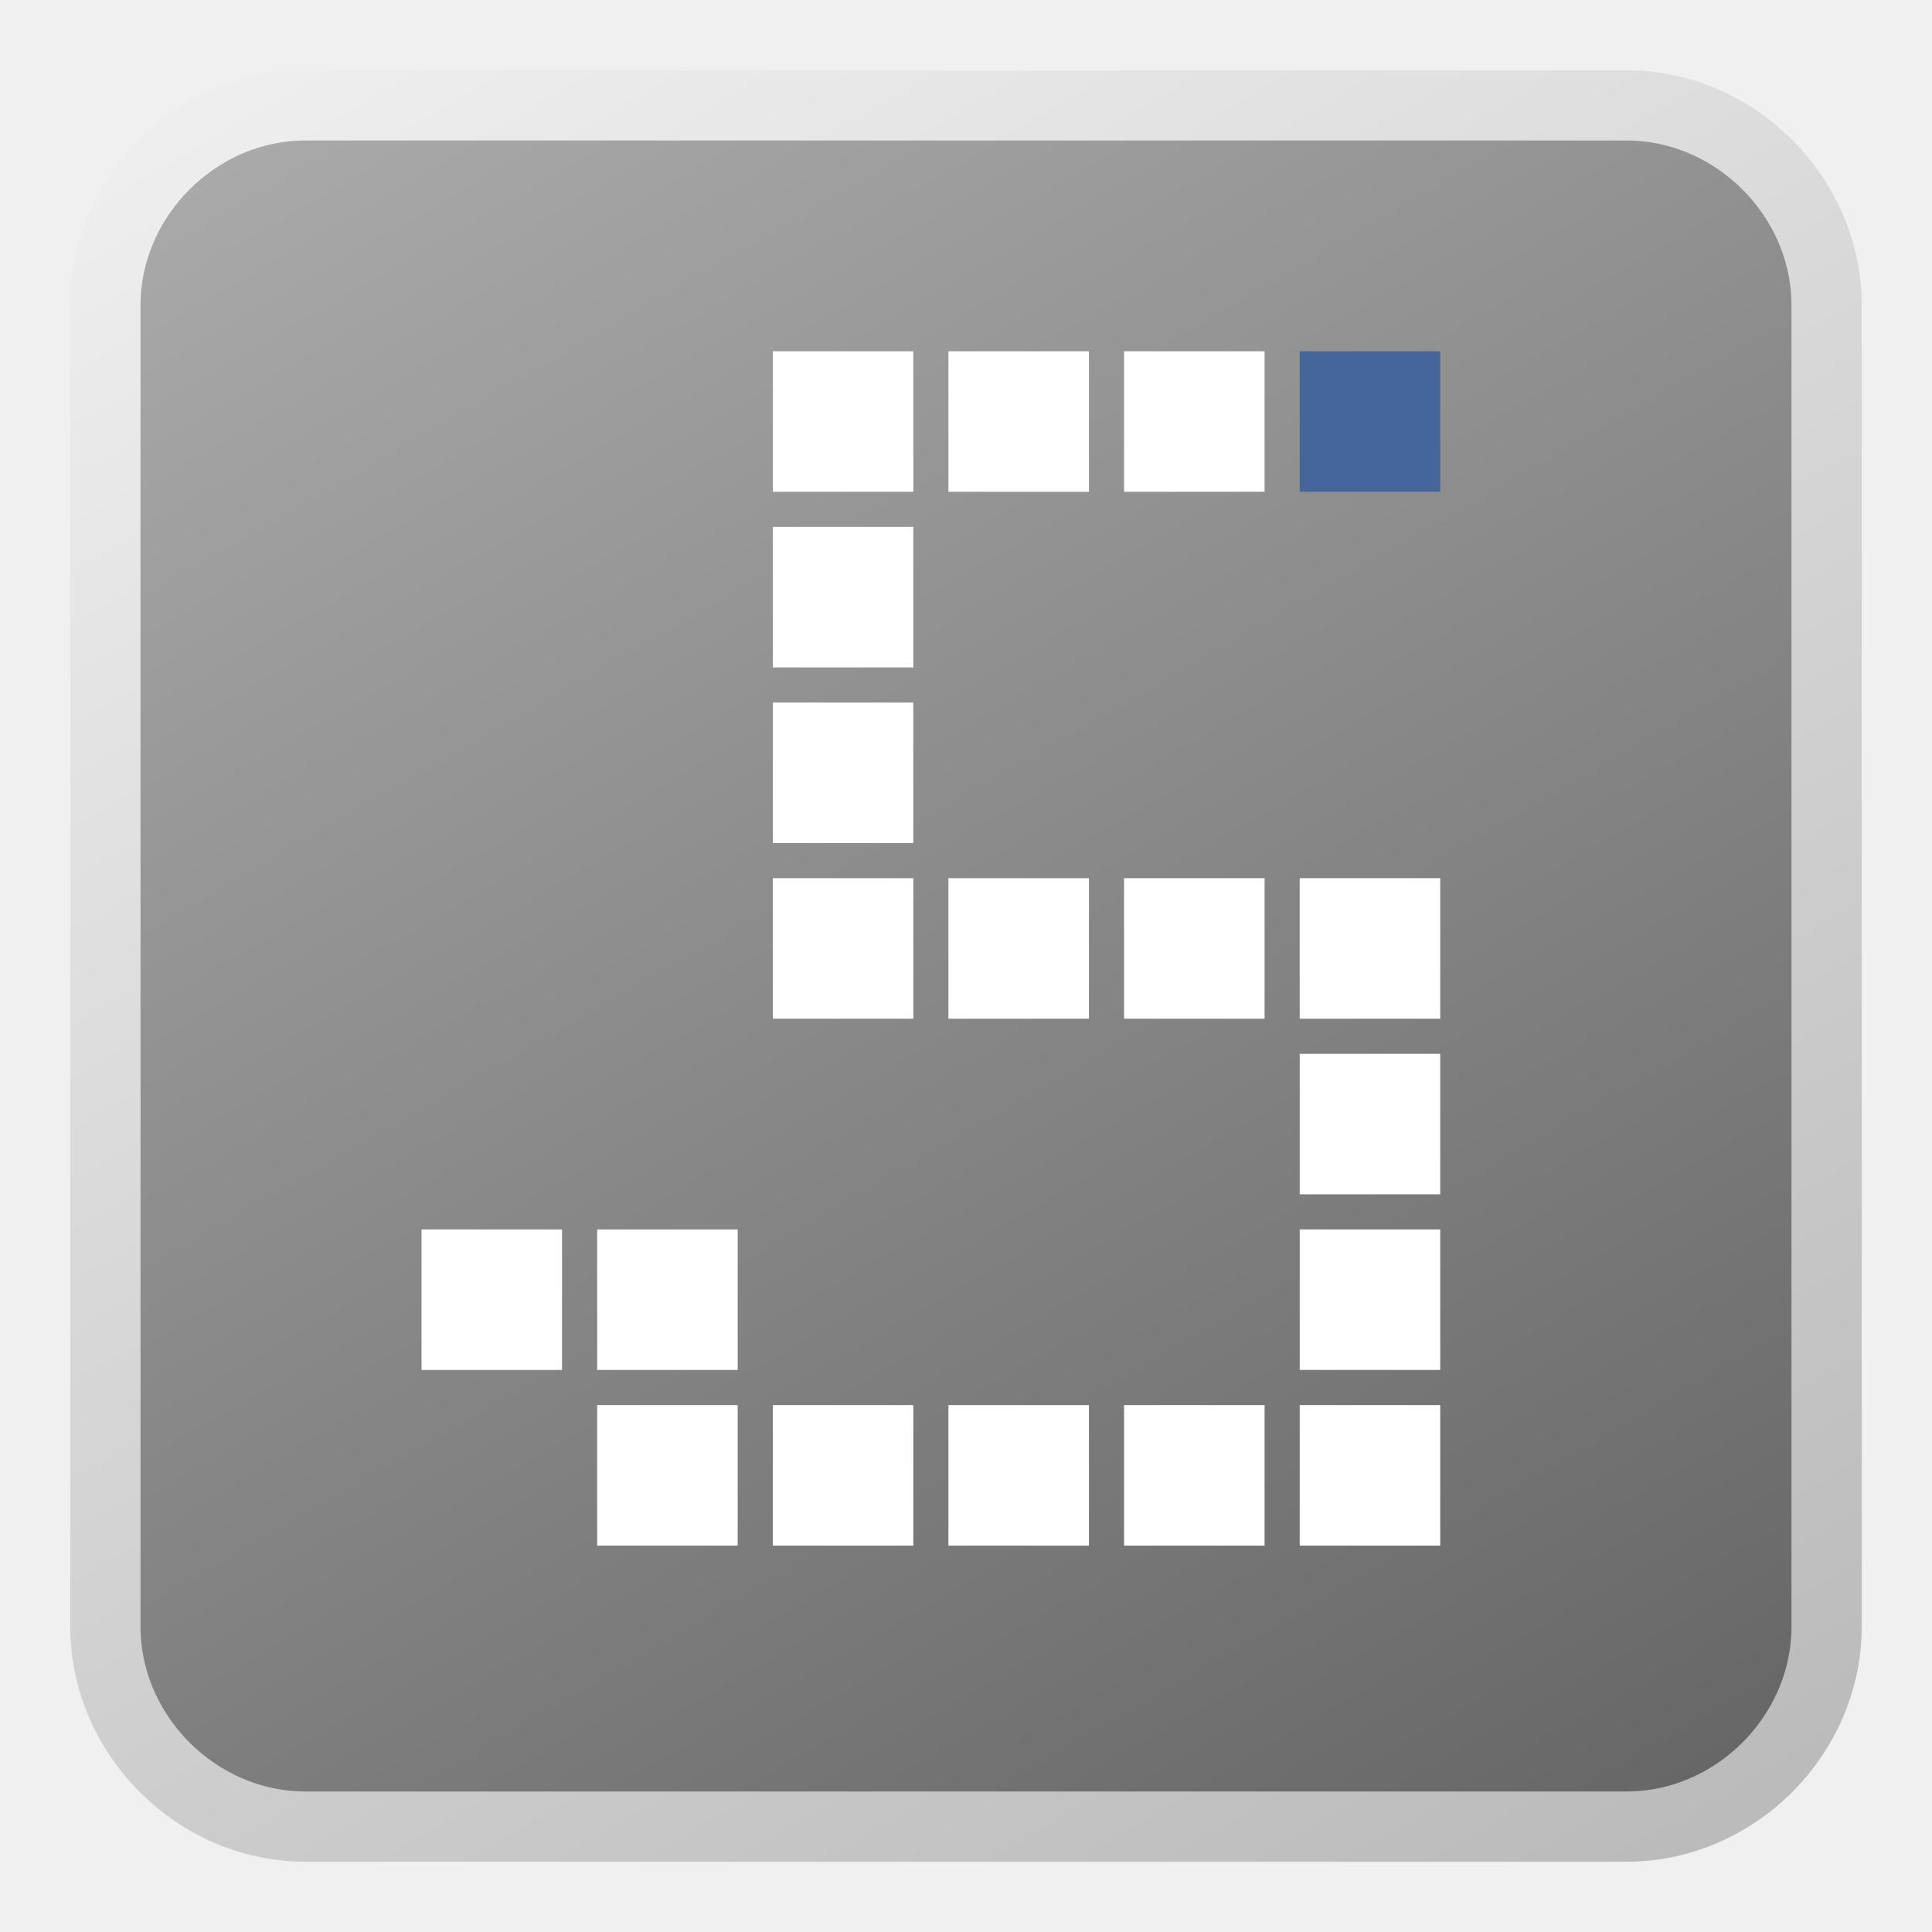
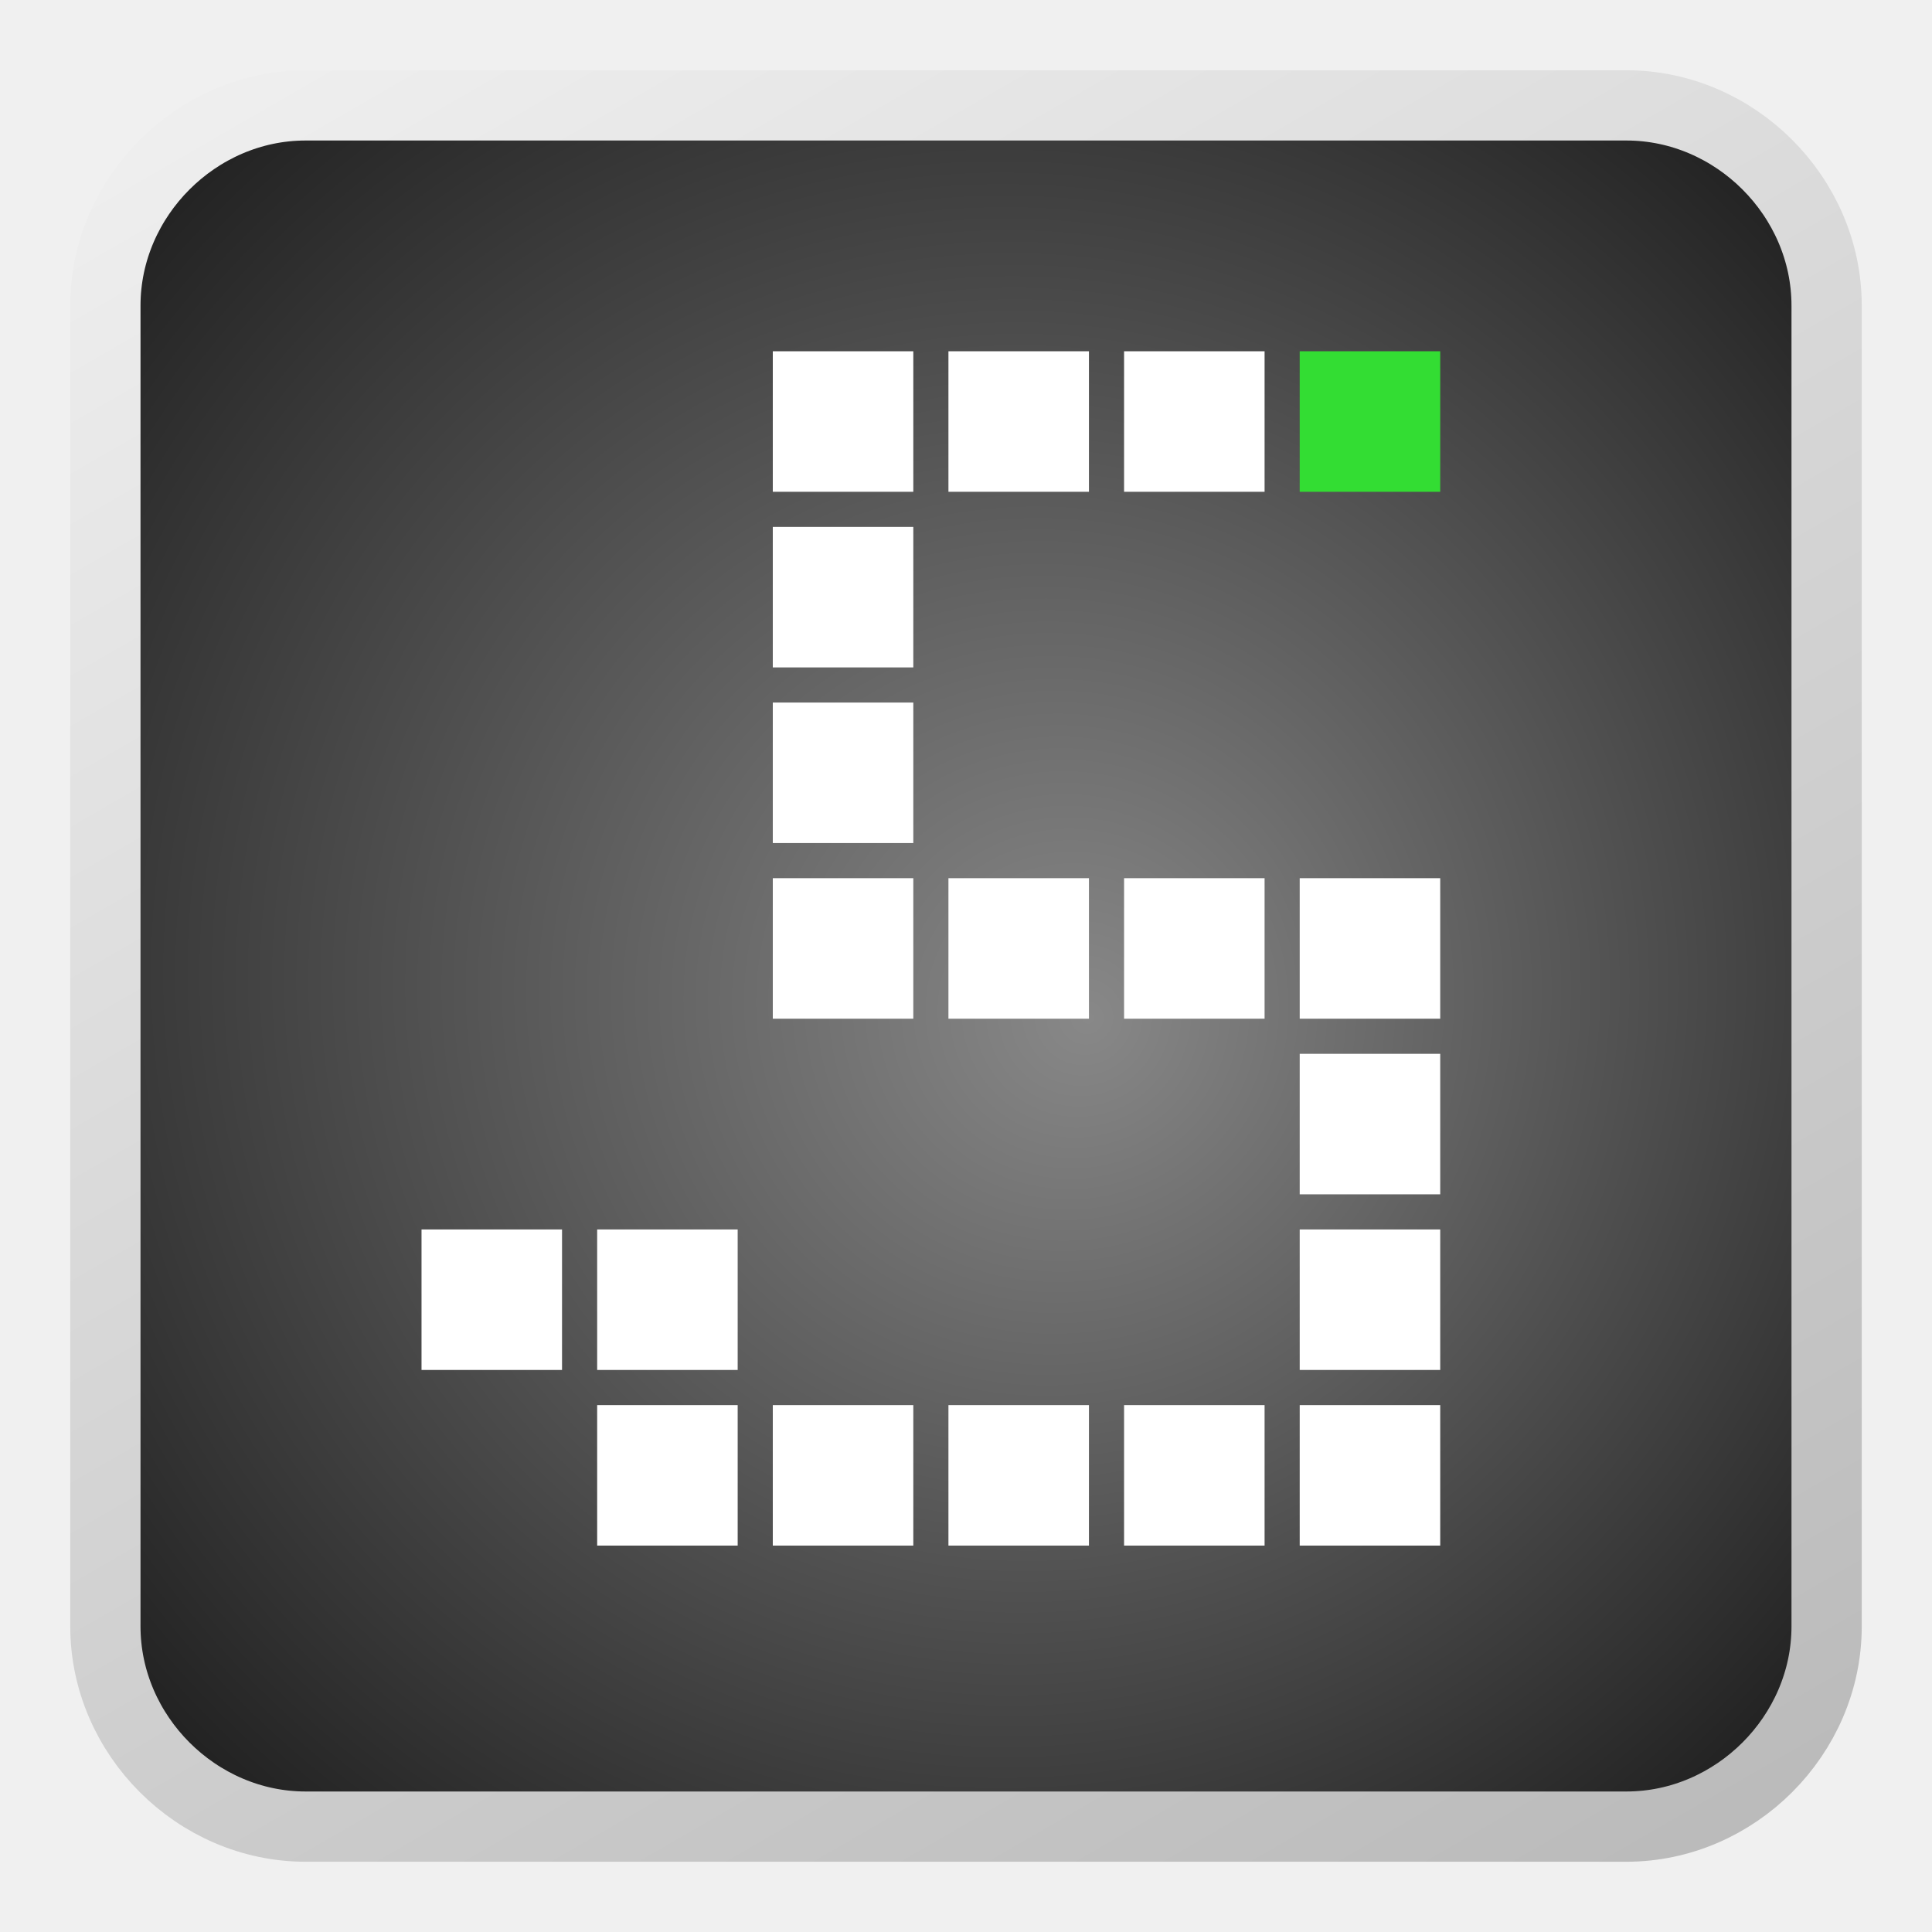
<svg xmlns="http://www.w3.org/2000/svg" viewBox="0 0 55 55">
  <style type="text/css">
		.st0{fill:url(#SVGID_1_);}
		.st1{fill:none;stroke:url(#SVGID_2_);stroke-width:2;stroke-miterlimit:10;}
		.st2{fill:#fff;}
- 		.st3{fill:#469;}
+ 		.st3{fill:#3d3;}
	</style>
-   <linearGradient id="SVGID_1_" gradientUnits="userSpaceOnUse" x1="11.814" y1="0.331" x2="43.186" y2="54.669">
-     <stop offset="0" style="stop-color:#aaa" />
-     <stop offset="1" style="stop-color:#666" />
-   </linearGradient>
+   <radialGradient id="SVGID_1_" cx="27" cy="27" r="37" fx="31" fy="29" gradientUnits="userSpaceOnUse">
+     <stop offset="0" style="stop-color:#888" />
+     <stop offset="1" style="stop-color:#111" />
+   </radialGradient>
  <linearGradient id="SVGID_2_" gradientUnits="userSpaceOnUse" x1="11.636" y1="55.977" x2="43.364" y2="1.023" gradientTransform="matrix(1 0 0 -1 0 56)">
    <stop offset="0" style="stop-color:#eee" />
    <stop offset="1" style="stop-color:#bbb" />
  </linearGradient>
  <path class="st0" d="M46.3,52H8.7C5.6,52,3,49.4,3,46.3V8.7C3,5.6,5.6,3,8.7,3h37.6C49.4,3,52,5.6,52,8.7v37.6 C52,49.4,49.4,52,46.3,52z" />
  <path class="st1" d="M46.3,52H8.7C5.6,52,3,49.4,3,46.3V8.7C3,5.6,5.6,3,8.7,3h37.6C49.4,3,52,5.6,52,8.7v37.6 C52,49.4,49.4,52,46.3,52z" />
  <rect x="22" y="10" class="st2" width="4" height="4" />
  <rect x="22" y="15" class="st2" width="4" height="4" />
  <rect x="22" y="20" class="st2" width="4" height="4" />
  <rect x="37" y="30" class="st2" width="4" height="4" />
  <rect x="37" y="35" class="st2" width="4" height="4" />
  <rect x="37" y="40" class="st2" width="4" height="4" />
  <rect x="22" y="25" class="st2" width="4" height="4" />
  <rect x="27" y="25" class="st2" width="4" height="4" />
  <rect x="32" y="25" class="st2" width="4" height="4" />
  <rect x="22" y="40" class="st2" width="4" height="4" />
  <rect x="17" y="40" class="st2" width="4" height="4" />
  <rect x="17" y="35" class="st2" width="4" height="4" />
  <rect x="12" y="35" class="st2" width="4" height="4" />
  <rect x="27" y="40" class="st2" width="4" height="4" />
  <rect x="32" y="40" class="st2" width="4" height="4" />
  <rect x="37" y="25" class="st2" width="4" height="4" />
  <rect x="27" y="10" class="st2" width="4" height="4" />
  <rect x="32" y="10" class="st2" width="4" height="4" />
  <rect x="37" y="10" class="st3" width="4" height="4" />
</svg>
